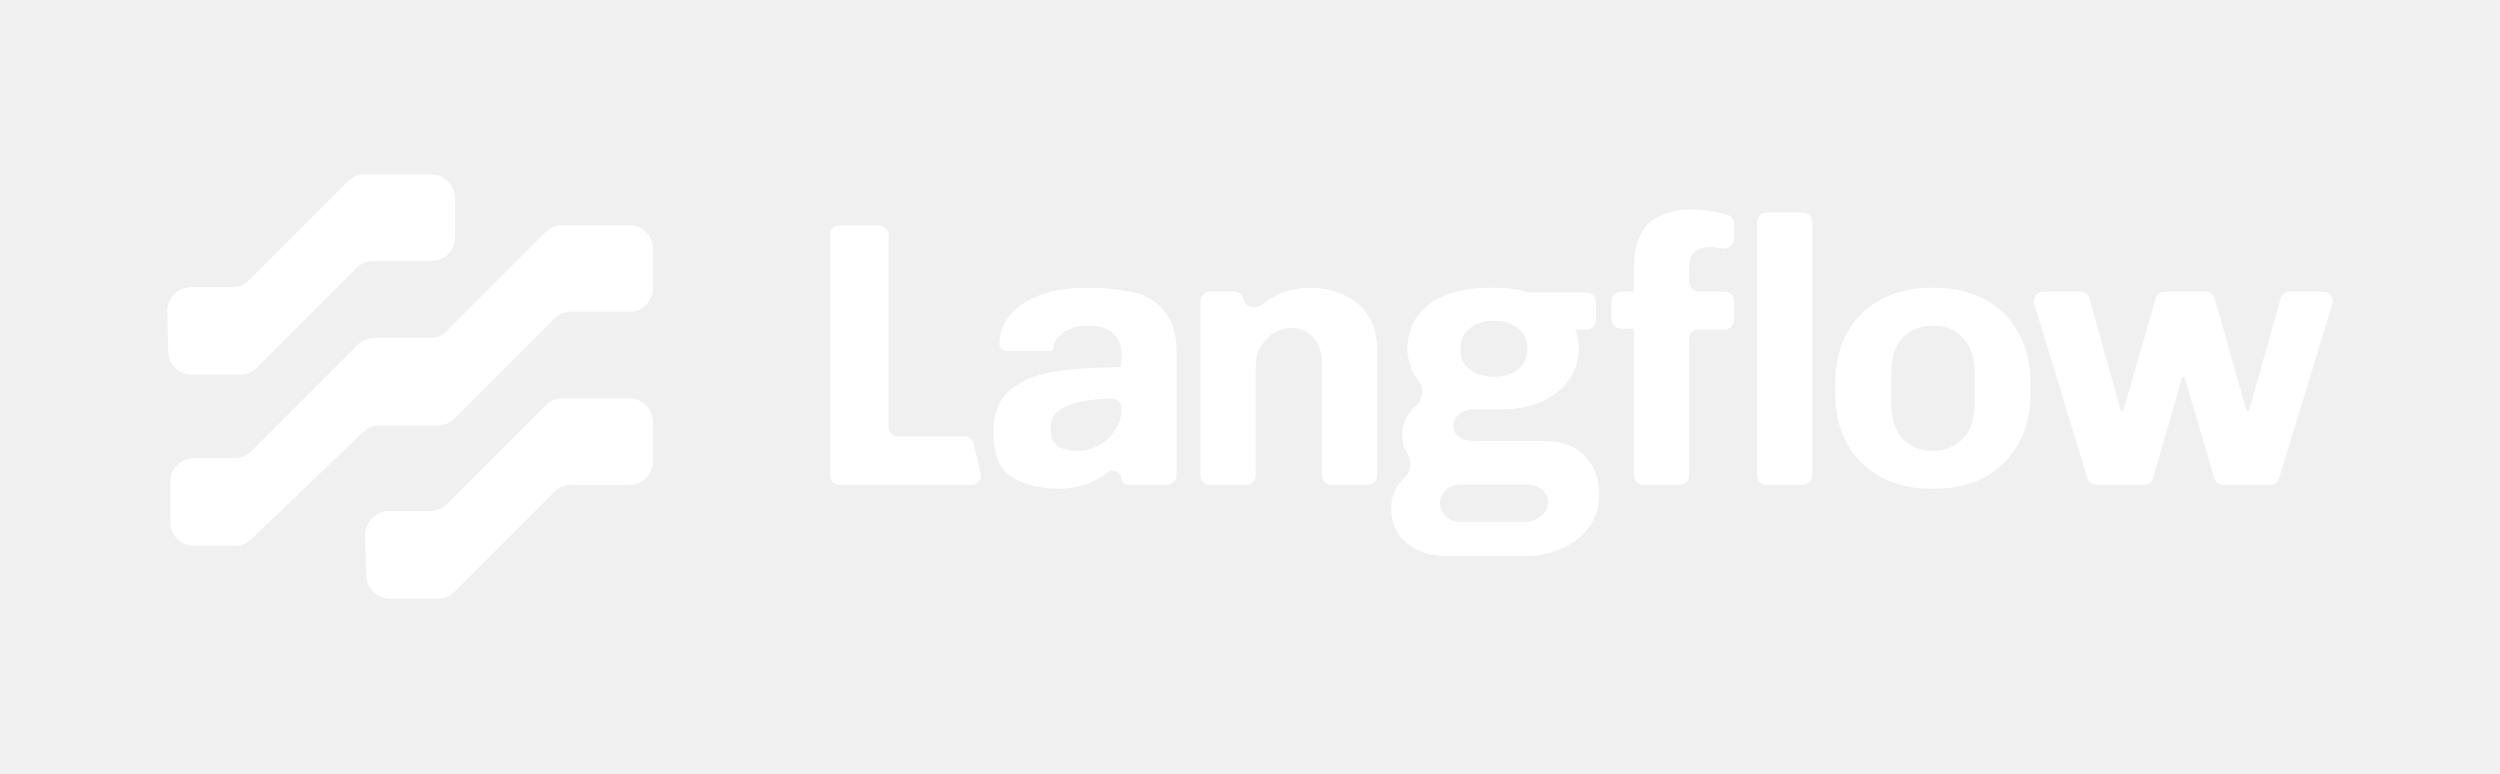
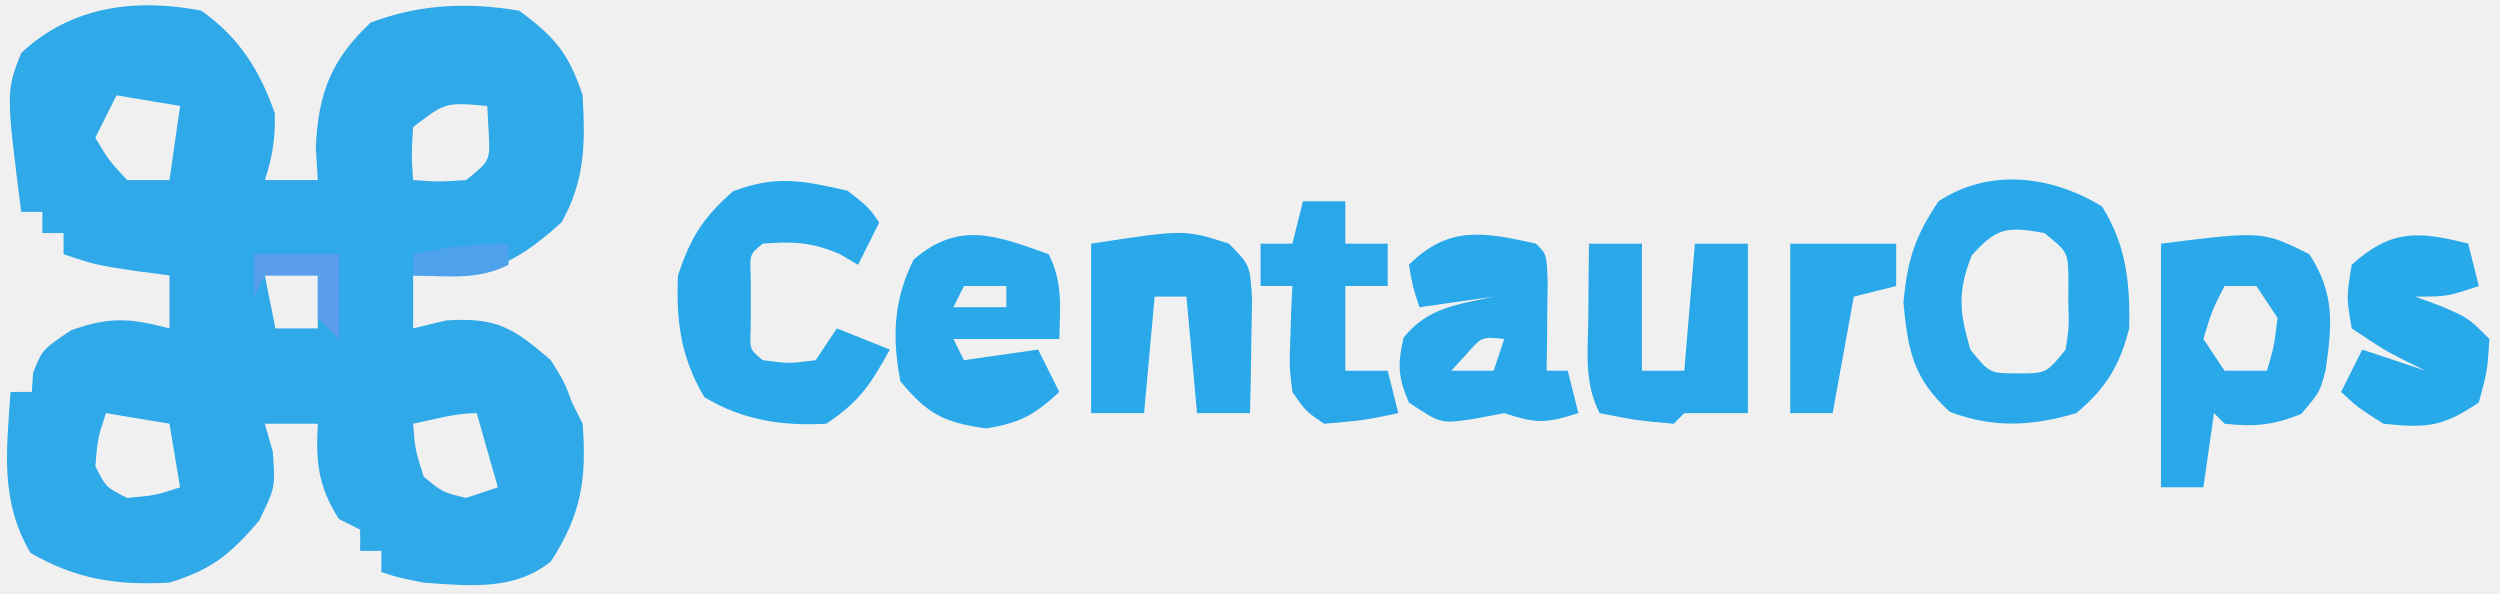
- <svg xmlns="http://www.w3.org/2000/svg" width="1520" height="470" viewBox="0 0 1520 470" fill="none">
-   <g clip-path="url(#clip0_666_1580)">
-     <path d="M1327.43 229.28C1327.02 229.28 1326.66 229.56 1326.55 229.95C1319.12 256.1 1313.3 276.33 1309.11 290.65C1308.38 293.13 1306.11 294.82 1303.53 294.82H1274.7C1272.14 294.82 1269.88 293.15 1269.14 290.7L1236.81 184.82C1235.67 181.08 1238.47 177.3 1242.38 177.3H1264.83C1267.44 177.3 1269.73 179.04 1270.44 181.56L1289.31 249.31C1289.42 249.7 1289.78 249.98 1290.19 249.98C1290.6 249.98 1290.96 249.71 1291.07 249.31C1294.97 235.54 1297.97 225.18 1300.08 218.24L1310.6 181.52C1311.32 179.02 1313.6 177.3 1316.19 177.3H1340.98C1343.59 177.3 1345.87 179.03 1346.58 181.54L1365.67 249.31C1365.78 249.7 1366.14 249.98 1366.55 249.98C1366.96 249.98 1367.32 249.71 1367.43 249.31C1375.76 220.15 1382.13 197.57 1386.53 181.58C1387.23 179.05 1389.52 177.3 1392.14 177.3H1412.5C1416.41 177.3 1419.21 181.08 1418.07 184.82L1385.75 290.7C1385 293.15 1382.74 294.82 1380.18 294.82H1351.81C1349.23 294.82 1346.96 293.12 1346.23 290.65L1328.34 229.94C1328.23 229.55 1327.87 229.28 1327.46 229.28H1327.43Z" fill="white" />
-     <path d="M1234.55 239.4C1234.55 251.21 1232.02 261.48 1226.96 270.22C1222.05 278.96 1215.23 285.63 1206.49 290.23C1197.75 294.83 1187.94 297.13 1177.05 297.13H1173.37C1162.48 297.13 1152.67 294.83 1143.93 290.23C1135.19 285.63 1128.29 278.96 1123.23 270.22C1118.32 261.48 1115.87 251.21 1115.87 239.4V232.73C1115.87 220.92 1118.32 210.65 1123.23 201.91C1128.29 193.17 1135.19 186.5 1143.93 181.9C1152.67 177.3 1162.48 175 1173.37 175H1177.05C1187.93 175 1197.75 177.3 1206.49 181.9C1215.23 186.5 1222.05 193.17 1226.96 201.91C1232.02 210.65 1234.55 220.92 1234.55 232.73V239.4ZM1200.51 226.75C1200.51 217.4 1198.13 210.27 1193.38 205.36C1188.78 200.45 1182.73 198 1175.21 198C1167.69 198 1161.56 200.45 1156.81 205.36C1152.21 210.27 1149.91 217.4 1149.91 226.75V245.38C1149.91 254.73 1152.21 261.86 1156.81 266.77C1161.56 271.68 1167.7 274.13 1175.21 274.13C1182.72 274.13 1188.78 271.68 1193.38 266.77C1198.13 261.86 1200.51 254.73 1200.51 245.38V226.75Z" fill="white" />
-     <path d="M1050.84 130.89C1048.38 130.09 1045.49 129.38 1042.16 128.78C1037.1 127.86 1032.65 127.4 1028.82 127.4C1005.21 127.4 993.4 138.9 993.4 161.9V177.31H985.61C982.4 177.31 979.79 179.91 979.79 183.13V194.02C979.79 197.23 982.39 199.84 985.61 199.84H993.4V289.01C993.4 292.22 996.01 294.83 999.22 294.83H1021.16C1024.37 294.83 1026.98 292.22 1026.98 289.01V206.12C1026.98 202.91 1029.58 200.3 1032.8 200.3H1048.53C1051.74 200.3 1054.35 197.7 1054.35 194.48V183.12C1054.35 179.91 1051.74 177.3 1048.53 177.3H1032.8C1029.59 177.3 1026.98 174.69 1026.98 171.48V163.96C1026.98 158.44 1028.21 154.76 1030.66 152.92C1033.27 151.08 1036.41 150.16 1040.09 150.16C1041.78 150.16 1044.08 150.47 1046.99 151.08C1050.69 151.66 1054.35 148.9 1054.35 145.15V135.98C1054.35 133.69 1053.01 131.59 1050.84 130.88V130.89Z" fill="white" />
-     <path d="M1096.07 129.24H1074.13C1070.92 129.24 1068.31 131.846 1068.31 135.06V289.01C1068.31 292.224 1070.92 294.83 1074.13 294.83H1096.07C1099.28 294.83 1101.89 292.224 1101.89 289.01V135.06C1101.89 131.846 1099.28 129.24 1096.07 129.24Z" fill="white" />
-     <path d="M755.92 181.92C756.97 186.82 763.54 188.36 767.39 185.15C775.49 178.39 785.06 175.01 796.11 175.01C808.07 175.01 817.88 178.23 825.55 184.67C833.37 191.11 837.28 200.46 837.28 212.73V289.01C837.28 292.22 834.68 294.83 831.46 294.83H809.52C806.31 294.83 803.7 292.22 803.7 289.01V220.08C803.7 214.1 801.94 209.19 798.41 205.36C795.04 201.37 790.67 199.38 785.3 199.38C779.32 199.38 774.19 201.68 769.89 206.28C765.6 210.73 763.45 216.17 763.45 222.61V289.01C763.45 292.22 760.84 294.83 757.63 294.83H735.69C732.48 294.83 729.87 292.22 729.87 289.01V183.13C729.87 179.92 732.48 177.31 735.69 177.31H750.23C752.97 177.31 755.35 179.24 755.92 181.92Z" fill="white" />
-     <path fill-rule="evenodd" clip-rule="evenodd" d="M676.88 202.83C680.25 206.05 681.94 210.27 681.94 215.48V217.77L681.92 218.01C681.81 219.29 681.7 220.53 681.7 221.58C681.7 222.53 680.93 223.3 679.98 223.31C663.39 223.38 649.79 224.38 639.17 226.3C628.13 228.29 619.47 232.2 613.18 238.03C607.05 243.7 603.98 251.98 603.98 262.87C603.98 276.21 607.74 285.25 615.25 290.01C622.76 294.76 632.35 297.14 644 297.14C655.65 297.14 665 293.81 673.64 287.14C676.7 284.78 681.7 286.77 681.7 290.64C681.7 292.96 683.58 294.84 685.91 294.84H709.46C712.67 294.84 715.28 292.23 715.28 289.02V212.74C715.28 200.47 711.37 191.12 703.55 184.68C697.44 179.55 690.79 177.53 682.01 176.57C676.71 175.54 670.78 175.02 664.23 175.02H659.4C649.28 175.02 640.31 176.48 632.49 179.39C624.67 182.3 618.54 186.37 614.09 191.58C609.8 196.79 607.65 202.7 607.65 209.29C607.65 211.7 609.87 213.43 612.28 213.43H638.7C639.72 213.43 640.54 212.61 640.54 211.59C640.54 209.75 641.31 207.76 642.84 205.61C644.53 203.46 646.9 201.7 649.97 200.32C653.04 198.79 656.72 198.02 661.01 198.02C668.37 198.02 673.66 199.63 676.88 202.85V202.83ZM675.87 242.25C679.08 242.15 681.7 244.77 681.7 247.98V251.43C681.7 251.71 681.68 251.98 681.64 252.25C681.09 255.64 679.82 258.79 677.8 261.7C675.19 265.69 671.9 268.75 667.91 270.9C663.92 273.05 659.94 274.12 655.95 274.12C650.12 274.12 645.75 273.12 642.84 271.13C640.08 268.98 638.7 265.38 638.7 260.32C638.7 253.88 642.23 249.28 649.28 246.52C655.45 244.03 664.31 242.6 675.87 242.24V242.25Z" fill="white" />
-     <path d="M510.44 294.82C507.23 294.82 504.62 292.21 504.62 289V142.87C504.62 139.66 507.23 137.05 510.44 137.05H534.45C537.66 137.05 540.27 139.66 540.27 142.87V259.56C540.27 262.77 542.88 265.38 546.09 265.38H586.44C589.15 265.38 591.51 267.26 592.11 269.9L596.17 287.7C597 291.34 594.23 294.81 590.5 294.81H510.44V294.82Z" fill="white" />
-     <path d="M963.6 277.34C957.93 271.21 949.72 268.14 938.99 268.14H898.05C893.14 268.14 889.46 267.3 887.01 265.61C884.71 263.92 883.56 261.55 883.56 258.48C883.56 256.03 884.79 253.8 887.24 251.81C889.85 249.82 893.45 248.82 898.05 248.82H913.92C922.97 248.82 930.94 247.21 937.84 243.99C944.89 240.62 950.33 236.17 954.17 230.65C958 224.98 959.92 218.77 959.92 212.02C959.92 207.87 959.16 203.97 957.66 200.33H964.52C967.73 200.33 970.34 197.72 970.34 194.51V183.62C970.34 180.41 967.74 177.8 964.52 177.8H929.05C928.99 177.78 928.93 177.76 928.87 177.75C923.2 175.91 916.76 174.99 909.55 174.99H905.87C889.46 174.99 876.97 178.44 868.38 185.34C859.95 192.24 855.73 201.13 855.73 212.02C855.73 217.69 857.19 223.06 860.1 228.12C860.9 229.47 861.8 230.76 862.78 231.99C865.89 235.88 864.99 243.1 861.21 246.33C860.08 247.3 859.02 248.36 858.03 249.51C854.35 253.65 852.51 258.56 852.51 264.23C852.51 268.22 853.43 271.9 855.27 275.27C855.47 275.63 855.68 275.99 855.89 276.34C858.31 280.24 857.89 286.5 854.57 289.67C853.16 291.01 851.86 292.5 850.66 294.13C847.44 298.58 845.83 303.56 845.83 309.08C845.83 318.13 848.97 325.18 855.26 330.24C861.7 335.45 869.59 338.06 878.95 338.06H927.48C935.76 338.06 943.27 336.45 950.02 333.23C956.92 330.16 962.36 325.79 966.35 320.12C970.34 314.45 972.33 308.08 972.33 301.03C972.33 291.22 969.42 283.32 963.59 277.34H963.6ZM893.68 199.61C897.51 196.54 902.34 195.01 908.17 195.01C914 195.01 919.06 196.54 922.89 199.61C926.72 202.52 928.64 206.66 928.64 212.03C928.64 217.4 926.72 221.61 922.89 224.68C919.06 227.59 914.15 229.05 908.17 229.05C902.19 229.05 897.51 227.59 893.68 224.68C889.85 221.61 887.93 217.4 887.93 212.03C887.93 206.66 889.85 202.52 893.68 199.61ZM936.92 313.68C934.01 316.13 930.56 317.36 926.57 317.36H887.93C884.56 317.36 881.64 316.21 879.19 313.91C876.74 311.61 875.51 308.93 875.51 305.86C875.51 302.79 876.74 300.11 879.19 297.81C881.64 295.66 884.56 294.59 887.93 294.59H927.95C931.94 294.59 935.16 295.59 937.61 297.58C940.06 299.73 941.29 302.33 941.29 305.4C941.29 308.62 939.83 311.38 936.92 313.68Z" fill="white" />
-     <path d="M342.05 242.17H382.58C390.53 242.17 396.97 248.61 396.97 256.56V280.47C396.97 288.42 390.53 294.86 382.58 294.86H347.23C343.41 294.86 339.75 296.38 337.05 299.08L276.39 359.73C273.69 362.43 270.03 363.95 266.21 363.95H237.05C229.25 363.95 222.86 357.73 222.66 349.93L222.03 325.52C221.82 317.43 228.32 310.75 236.42 310.75H261.52C265.34 310.75 269 309.23 271.7 306.53L331.85 246.38C334.55 243.68 338.21 242.16 342.03 242.16L342.05 242.17Z" fill="white" />
-     <path d="M221.71 106.05H262.24C270.19 106.05 276.63 112.49 276.63 120.44V144.35C276.63 152.3 270.19 158.74 262.24 158.74H226.89C223.07 158.74 219.41 160.26 216.71 162.96L156.05 223.62C153.35 226.32 149.69 227.84 145.87 227.84H116.71C108.91 227.84 102.52 221.62 102.32 213.82L101.69 189.41C101.48 181.32 107.98 174.65 116.08 174.65H141.18C145 174.65 148.66 173.13 151.36 170.43L211.51 110.28C214.21 107.58 217.87 106.06 221.69 106.06L221.71 106.05Z" fill="white" />
-     <path d="M342.05 136.85H382.58C390.53 136.85 396.97 143.29 396.97 151.24V175.15C396.97 183.1 390.53 189.54 382.58 189.54H347.23C343.41 189.54 339.75 191.06 337.05 193.76L276.39 254.42C273.69 257.12 270.03 258.64 266.21 258.64H230.78C227.07 258.64 223.5 260.07 220.82 262.64L152.72 327.9C150.04 330.47 146.47 331.9 142.76 331.9H117.94C109.99 331.9 103.55 325.45 103.55 317.51V292.94C103.55 284.99 109.99 278.55 117.94 278.55H142.58C146.4 278.55 150.06 277.03 152.76 274.33L217.43 209.66C220.13 206.96 223.79 205.44 227.61 205.44H261.52C265.34 205.44 269 203.92 271.7 201.22L331.85 141.07C334.55 138.37 338.21 136.85 342.03 136.85H342.05Z" fill="white" />
-   </g>
-   <defs>
-     <clipPath id="clip0_666_1580">
-       <rect width="1520" height="470" fill="white" />
-     </clipPath>
-   </defs>
+ <svg xmlns="http://www.w3.org/2000/svg" version="1.1" width="236" height="56">
+   <path d="M0 0 C3.561 2.528 5.513 5.604 6.938 9.688 C7 12.01 6.733 13.802 6 16 C7.65 16 9.3 16 11 16 C10.938 14.969 10.876 13.938 10.812 12.875 C11.06 7.769 12.249 4.642 16 1.125 C20.651 -0.619 25.104 -0.801 30 0 C33.413 2.526 34.666 3.999 36 8 C36.25 12.505 36.254 16.029 34 20 C29.105 24.406 26.554 25.121 20 25 C20 26.65 20 28.3 20 30 C21.031 29.753 22.062 29.505 23.125 29.25 C27.893 28.942 29.429 29.928 33 33 C34.312 35.125 34.312 35.125 35 37 C35.33 37.66 35.66 38.32 36 39 C36.401 44.214 35.872 47.589 33 52 C29.568 54.797 25.217 54.302 21 54 C18.5 53.5 18.5 53.5 17 53 C17 52.34 17 51.68 17 51 C16.34 51 15.68 51 15 51 C15 50.34 15 49.68 15 49 C14.01 48.505 14.01 48.505 13 48 C11.032 44.939 10.8 42.598 11 39 C9.35 39 7.7 39 6 39 C6.247 39.866 6.495 40.733 6.75 41.625 C7 45 7 45 5.438 48.188 C2.655 51.399 1.059 52.722 -3 54 C-7.985 54.264 -11.786 53.704 -16.125 51.188 C-18.998 46.304 -18.397 41.531 -18 36 C-17.34 36 -16.68 36 -16 36 C-15.959 35.402 -15.918 34.804 -15.875 34.188 C-15 32 -15 32 -12.312 30.188 C-8.642 28.872 -6.722 29.025 -3 30 C-3 28.35 -3 26.7 -3 25 C-4.093 24.856 -5.186 24.711 -6.312 24.562 C-10 24 -10 24 -13 23 C-13 22.34 -13 21.68 -13 21 C-13.66 21 -14.32 21 -15 21 C-15 20.34 -15 19.68 -15 19 C-15.66 19 -16.32 19 -17 19 C-18.434 7.64 -18.434 7.64 -17 4 C-12.26 -0.424 -6.223 -1.188 0 0 Z M-8 8 C-8.66 9.32 -9.32 10.64 -10 12 C-8.774 14.08 -8.774 14.08 -7 16 C-5.68 16 -4.36 16 -3 16 C-2.67 13.69 -2.34 11.38 -2 9 C-4.97 8.505 -4.97 8.505 -8 8 Z M20 11 C19.833 13.584 19.833 13.584 20 16 C22.416 16.167 22.416 16.167 25 16 C27.287 14.161 27.287 14.161 27.125 11.375 C27.084 10.591 27.043 9.807 27 9 C23.045 8.652 23.045 8.652 20 11 Z M6 25 C6.33 26.65 6.66 28.3 7 30 C8.32 30 9.64 30 11 30 C11 28.35 11 26.7 11 25 C9.35 25 7.7 25 6 25 Z M-9 38 C-9.77 40.345 -9.77 40.345 -10 43 C-9 45 -9 45 -7 46 C-4.345 45.77 -4.345 45.77 -2 45 C-2.33 43.02 -2.66 41.04 -3 39 C-5.97 38.505 -5.97 38.505 -9 38 Z M20 39 C20.188 41.445 20.188 41.445 21 44 C22.801 45.484 22.801 45.484 25 46 C25.99 45.67 26.98 45.34 28 45 C27.34 42.69 26.68 40.38 26 38 C23.975 38 21.976 38.595 20 39 Z " fill="#30A9E8" transform="translate(19,1)" />
+   <path d="M0 0 C2.302 3.683 2.639 7.199 2.562 11.5 C1.632 15.067 0.37 17.146 -2.438 19.5 C-6.613 20.735 -10.304 20.934 -14.375 19.375 C-17.809 16.253 -18.336 13.616 -18.75 9.062 C-18.402 5.092 -17.663 2.8 -15.438 -0.5 C-10.622 -3.665 -4.755 -2.926 0 0 Z M-12.312 4.625 C-13.674 8.104 -13.465 9.942 -12.438 13.5 C-10.61 15.749 -10.61 15.749 -7.938 15.75 C-5.265 15.749 -5.265 15.749 -3.438 13.5 C-3.119 11.36 -3.119 11.36 -3.188 9 C-3.182 8.206 -3.177 7.412 -3.172 6.594 C-3.248 4.281 -3.248 4.281 -5.438 2.5 C-8.912 1.876 -9.934 1.929 -12.312 4.625 Z " fill="#29A8EA" transform="translate(198.4375,19.5)" />
+   <path d="M0 0 C2.442 3.744 2.145 6.656 1.539 10.938 C1 13 1 13 -0.75 15.062 C-3.362 16.151 -5.196 16.303 -8 16 C-8.33 15.67 -8.66 15.34 -9 15 C-9.33 17.31 -9.66 19.62 -10 22 C-11.32 22 -12.64 22 -14 22 C-14 14.41 -14 6.82 -14 -1 C-4.4 -2.2 -4.4 -2.2 0 0 Z M-8 3 C-9.198 5.329 -9.198 5.329 -10 8 C-9.01 9.485 -9.01 9.485 -8 11 C-6.68 11 -5.36 11 -4 11 C-3.312 8.646 -3.312 8.646 -3 6 C-3.66 5.01 -4.32 4.02 -5 3 C-5.99 3 -6.98 3 -8 3 Z " fill="#29A8EA" transform="translate(218,24)" />
+   <path d="M0 0 C2 1.562 2 1.562 3 3 C2.34 4.32 1.68 5.64 1 7 C0.443 6.67 -0.114 6.34 -0.688 6 C-3.324 4.86 -5.156 4.769 -8 5 C-9.225 6.005 -9.225 6.005 -9.133 8.031 C-9.13 8.846 -9.128 9.661 -9.125 10.5 C-9.128 11.315 -9.13 12.129 -9.133 12.969 C-9.225 14.995 -9.225 14.995 -8 16 C-5.542 16.333 -5.542 16.333 -3 16 C-2.34 15.01 -1.68 14.02 -1 13 C0.65 13.66 2.3 14.32 4 15 C2.196 18.265 1.166 19.889 -2 22 C-6.19 22.231 -9.896 21.663 -13.5 19.5 C-15.73 15.783 -16.187 12.305 -16 8 C-14.793 4.378 -13.655 2.58 -10.812 0.062 C-6.719 -1.484 -4.275 -0.965 0 0 Z " fill="#29A8EA" transform="translate(80,18)" />
+   <path d="M0 0 C1.354 2.709 1.065 5.009 1 8 C-2.3 8 -5.6 8 -9 8 C-8.67 8.66 -8.34 9.32 -8 10 C-4.535 9.505 -4.535 9.505 -1 9 C-0.34 10.32 0.32 11.64 1 13 C-1.344 15.163 -2.746 15.962 -5.938 16.438 C-9.913 15.87 -11.425 15.105 -14 12 C-14.807 7.849 -14.647 4.294 -12.75 0.5 C-8.494 -3.148 -5.044 -1.808 0 0 Z M-8 3 C-8.33 3.66 -8.66 4.32 -9 5 C-7.35 5 -5.7 5 -4 5 C-4 4.34 -4 3.68 -4 3 C-5.32 3 -6.64 3 -8 3 Z " fill="#29A8EA" transform="translate(99,24)" />
+   <path d="M0 0 C1 1 1 1 1.098 3.504 C1.086 4.513 1.074 5.523 1.062 6.562 C1.053 7.574 1.044 8.586 1.035 9.629 C1.024 10.411 1.012 11.194 1 12 C1.66 12 2.32 12 3 12 C3.33 13.32 3.66 14.64 4 16 C0.99 16.934 0.133 17.044 -3 16 C-3.99 16.186 -4.98 16.371 -6 16.562 C-9 17 -9 17 -12 15 C-13.023 12.639 -13.09 11.381 -12.5 8.875 C-10.216 6.019 -7.469 5.771 -4 5 C-6.31 5.33 -8.62 5.66 -11 6 C-11.625 4.125 -11.625 4.125 -12 2 C-8.276 -1.724 -4.947 -1.099 0 0 Z M-6.625 10.5 C-7.079 10.995 -7.532 11.49 -8 12 C-6.68 12 -5.36 12 -4 12 C-3.67 11.01 -3.34 10.02 -3 9 C-5.124 8.774 -5.124 8.774 -6.625 10.5 Z " fill="#29A8EA" transform="translate(145,23)" />
+   <path d="M0 0 C1.65 0 3.3 0 5 0 C5 3.96 5 7.92 5 12 C6.32 12 7.64 12 9 12 C9.33 8.04 9.66 4.08 10 0 C11.65 0 13.3 0 15 0 C15 5.28 15 10.56 15 16 C13.02 16 11.04 16 9 16 C8.67 16.33 8.34 16.66 8 17 C4.5 16.688 4.5 16.688 1 16 C-0.502 12.997 -0.093 10.209 -0.062 6.875 C-0.053 5.594 -0.044 4.312 -0.035 2.992 C-0.024 2.005 -0.012 1.017 0 0 Z " fill="#29A7E9" transform="translate(150,23)" />
+   <path d="M0 0 C2 2 2 2 2.195 5.258 C2.161 7.172 2.161 7.172 2.125 9.125 C2.107 10.406 2.089 11.688 2.07 13.008 C2.047 13.995 2.024 14.983 2 16 C0.35 16 -1.3 16 -3 16 C-3.33 12.37 -3.66 8.74 -4 5 C-4.99 5 -5.98 5 -7 5 C-7.33 8.63 -7.66 12.26 -8 16 C-9.65 16 -11.3 16 -13 16 C-13 10.72 -13 5.44 -13 0 C-4.165 -1.348 -4.165 -1.348 0 0 Z " fill="#29A9EA" transform="translate(116,23)" />
+   <path d="M0 0 C0.33 1.32 0.66 2.64 1 4 C-2 5 -2 5 -5 5 C-4.216 5.289 -3.433 5.577 -2.625 5.875 C0 7 0 7 2 9 C1.812 12 1.812 12 1 15 C-2.489 17.326 -3.897 17.419 -8 17 C-10.375 15.5 -10.375 15.5 -12 14 C-11.34 12.68 -10.68 11.36 -10 10 C-8.02 10.66 -6.04 11.32 -4 12 C-4.897 11.567 -4.897 11.567 -5.812 11.125 C-8 10 -8 10 -11 8 C-11.5 5.062 -11.5 5.062 -11 2 C-7.311 -1.363 -4.689 -1.2 0 0 Z " fill="#28A9EA" transform="translate(233,23)" />
+   <path d="M0 0 C1.32 0 2.64 0 4 0 C4 1.32 4 2.64 4 4 C5.32 4 6.64 4 8 4 C8 5.32 8 6.64 8 8 C6.68 8 5.36 8 4 8 C4 10.64 4 13.28 4 16 C5.32 16 6.64 16 8 16 C8.33 17.32 8.66 18.64 9 20 C5.688 20.688 5.688 20.688 2 21 C0.281 19.844 0.281 19.844 -1 18 C-1.293 15.52 -1.293 15.52 -1.188 12.812 C-1.16 11.911 -1.133 11.01 -1.105 10.082 C-1.071 9.395 -1.036 8.708 -1 8 C-1.99 8 -2.98 8 -4 8 C-4 6.68 -4 5.36 -4 4 C-3.01 4 -2.02 4 -1 4 C-0.67 2.68 -0.34 1.36 0 0 Z " fill="#29A7E9" transform="translate(123,19)" />
+   <path d="M0 0 C3.3 0 6.6 0 10 0 C10 1.32 10 2.64 10 4 C8.68 4.33 7.36 4.66 6 5 C5.34 8.63 4.68 12.26 4 16 C2.68 16 1.36 16 0 16 C0 10.72 0 5.44 0 0 Z " fill="#29A8EA" transform="translate(169,23)" />
+   <path d="M0 0 C2.64 0 5.28 0 8 0 C8 2.64 8 5.28 8 8 C7.34 7.34 6.68 6.68 6 6 C6 4.68 6 3.36 6 2 C4.35 2 2.7 2 1 2 C0.67 2.66 0.34 3.32 0 4 C0 2.68 0 1.36 0 0 Z " fill="#5A9DEB" transform="translate(24,24)" />
+   <path d="M0 0 C0 0.66 0 1.32 0 2 C-2.957 3.478 -5.742 3.06 -9 3 C-9 2.34 -9 1.68 -9 1 C-5.847 0.299 -3.273 0 0 0 Z " fill="#4DA2EB" transform="translate(48,23)" />
+   <path d="" fill="#00FFFF" transform="translate(0,0)" />
</svg>
